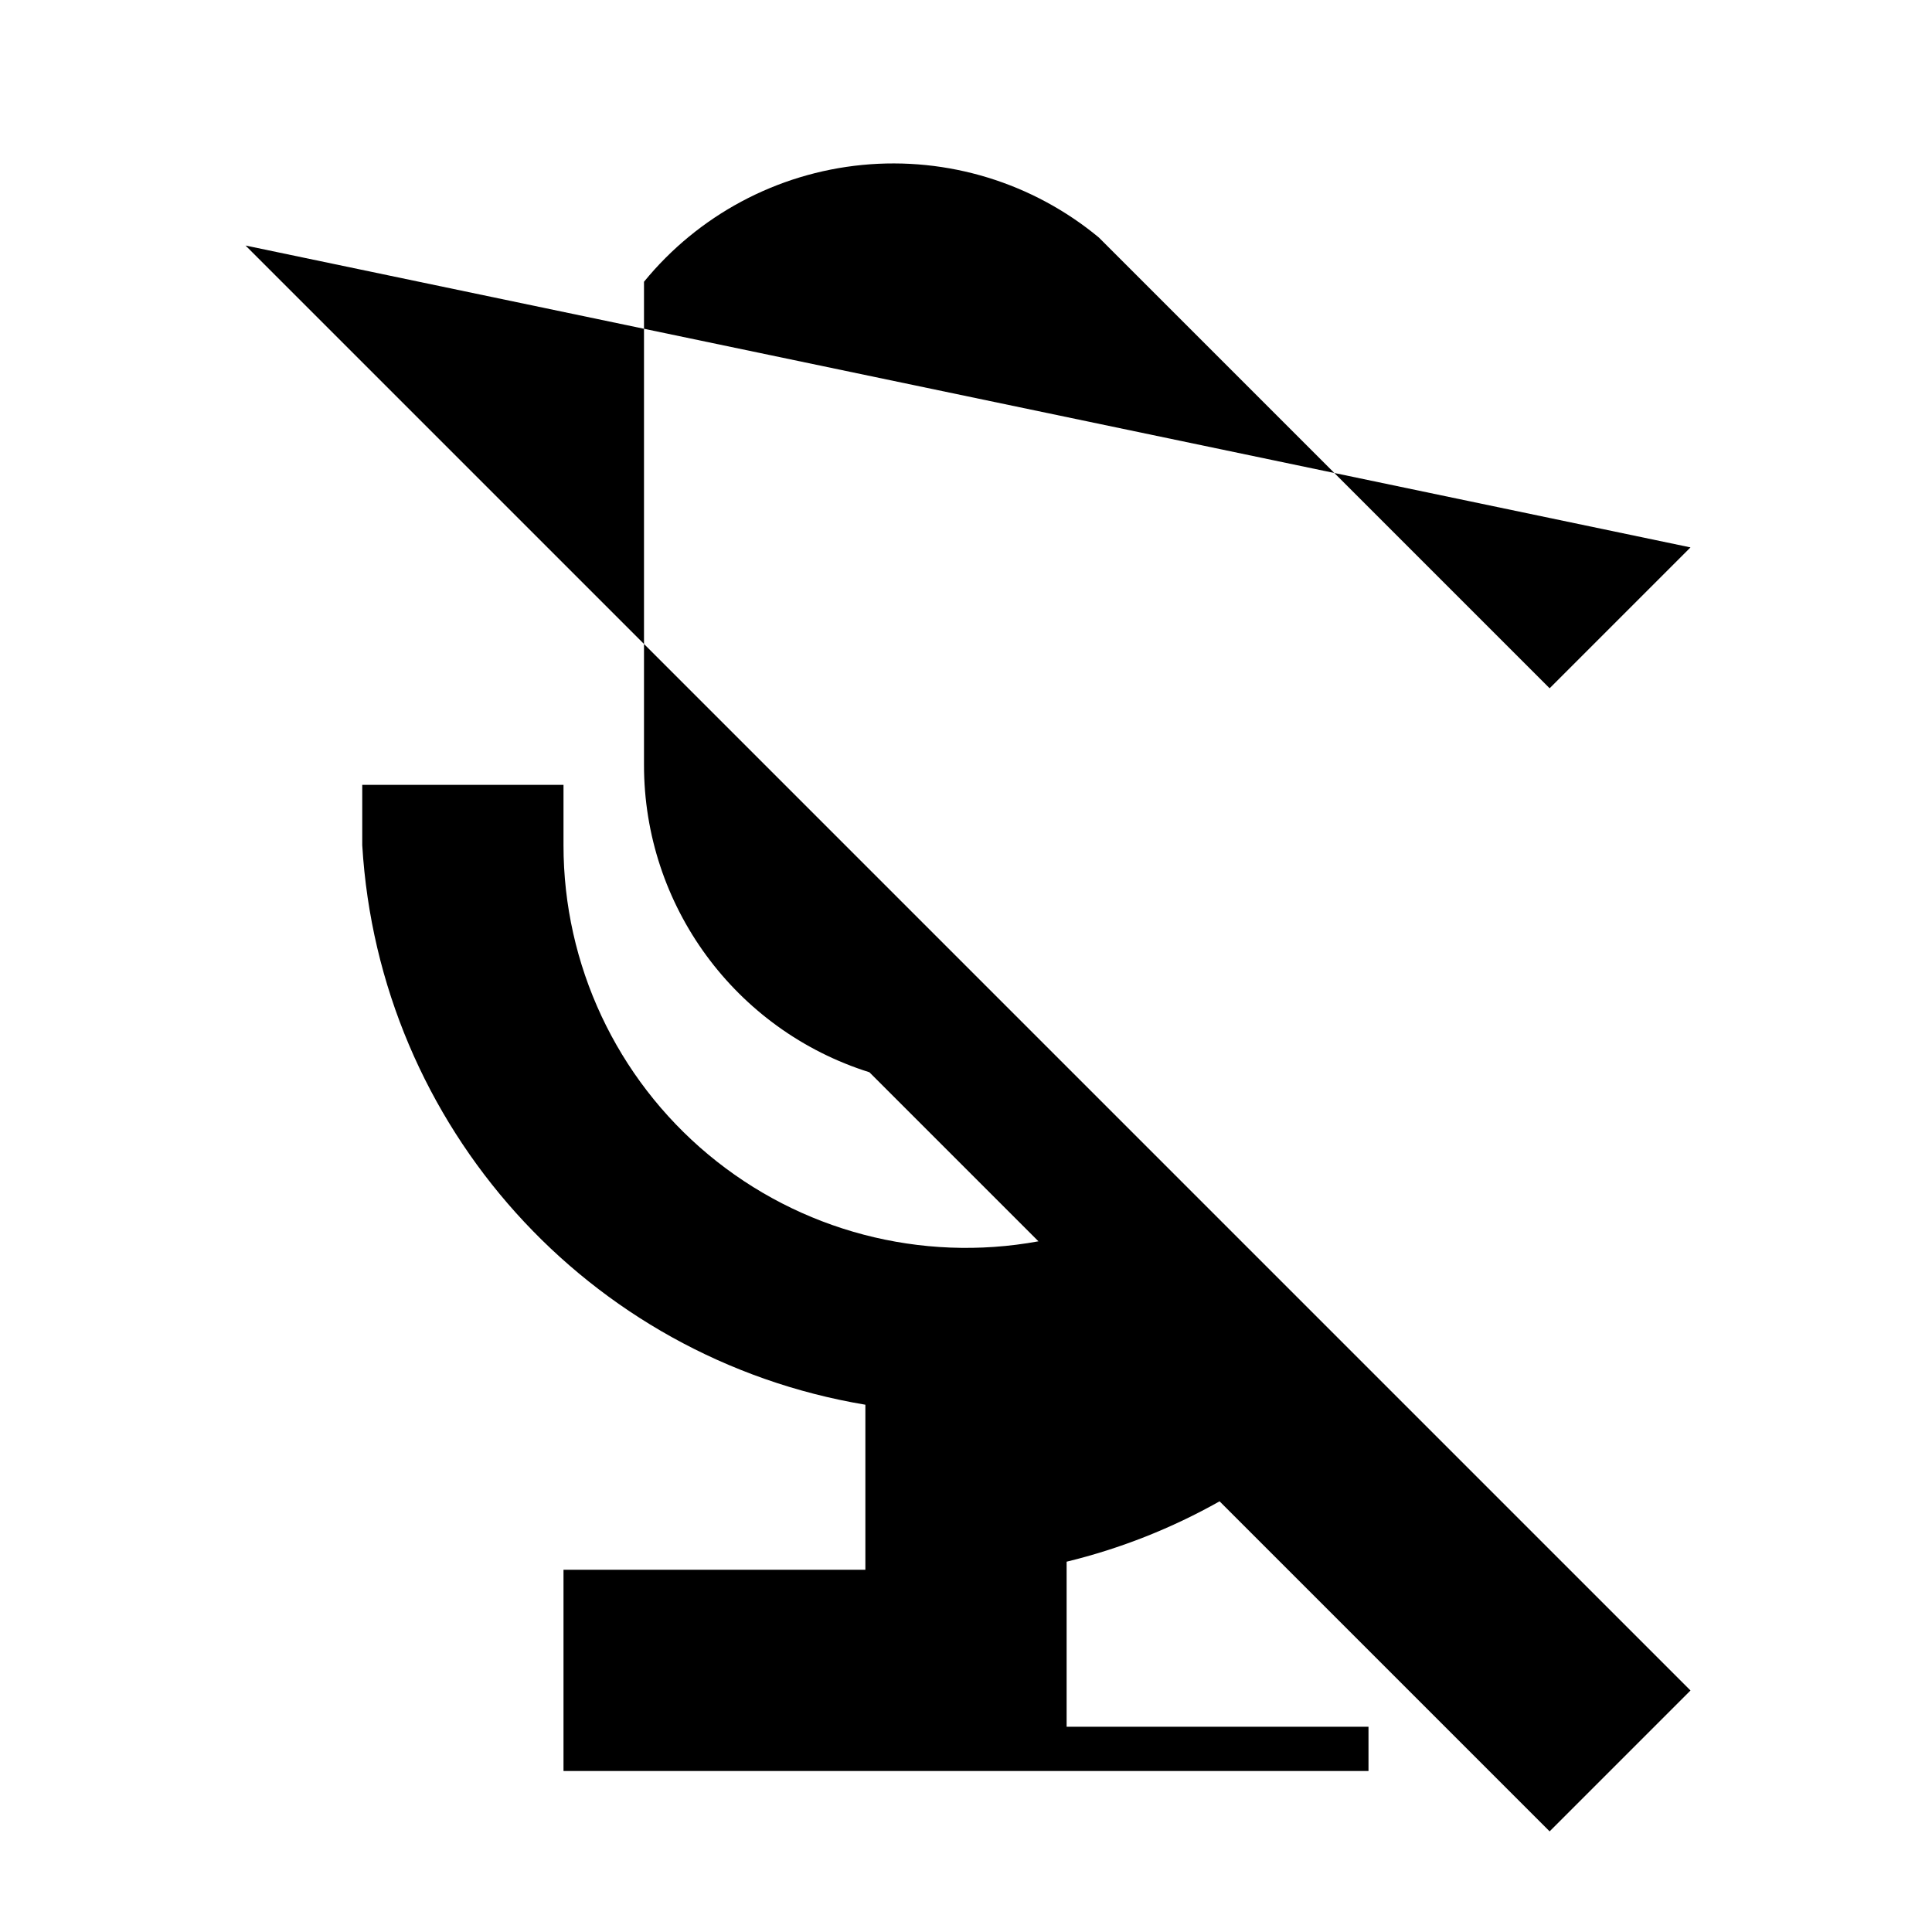
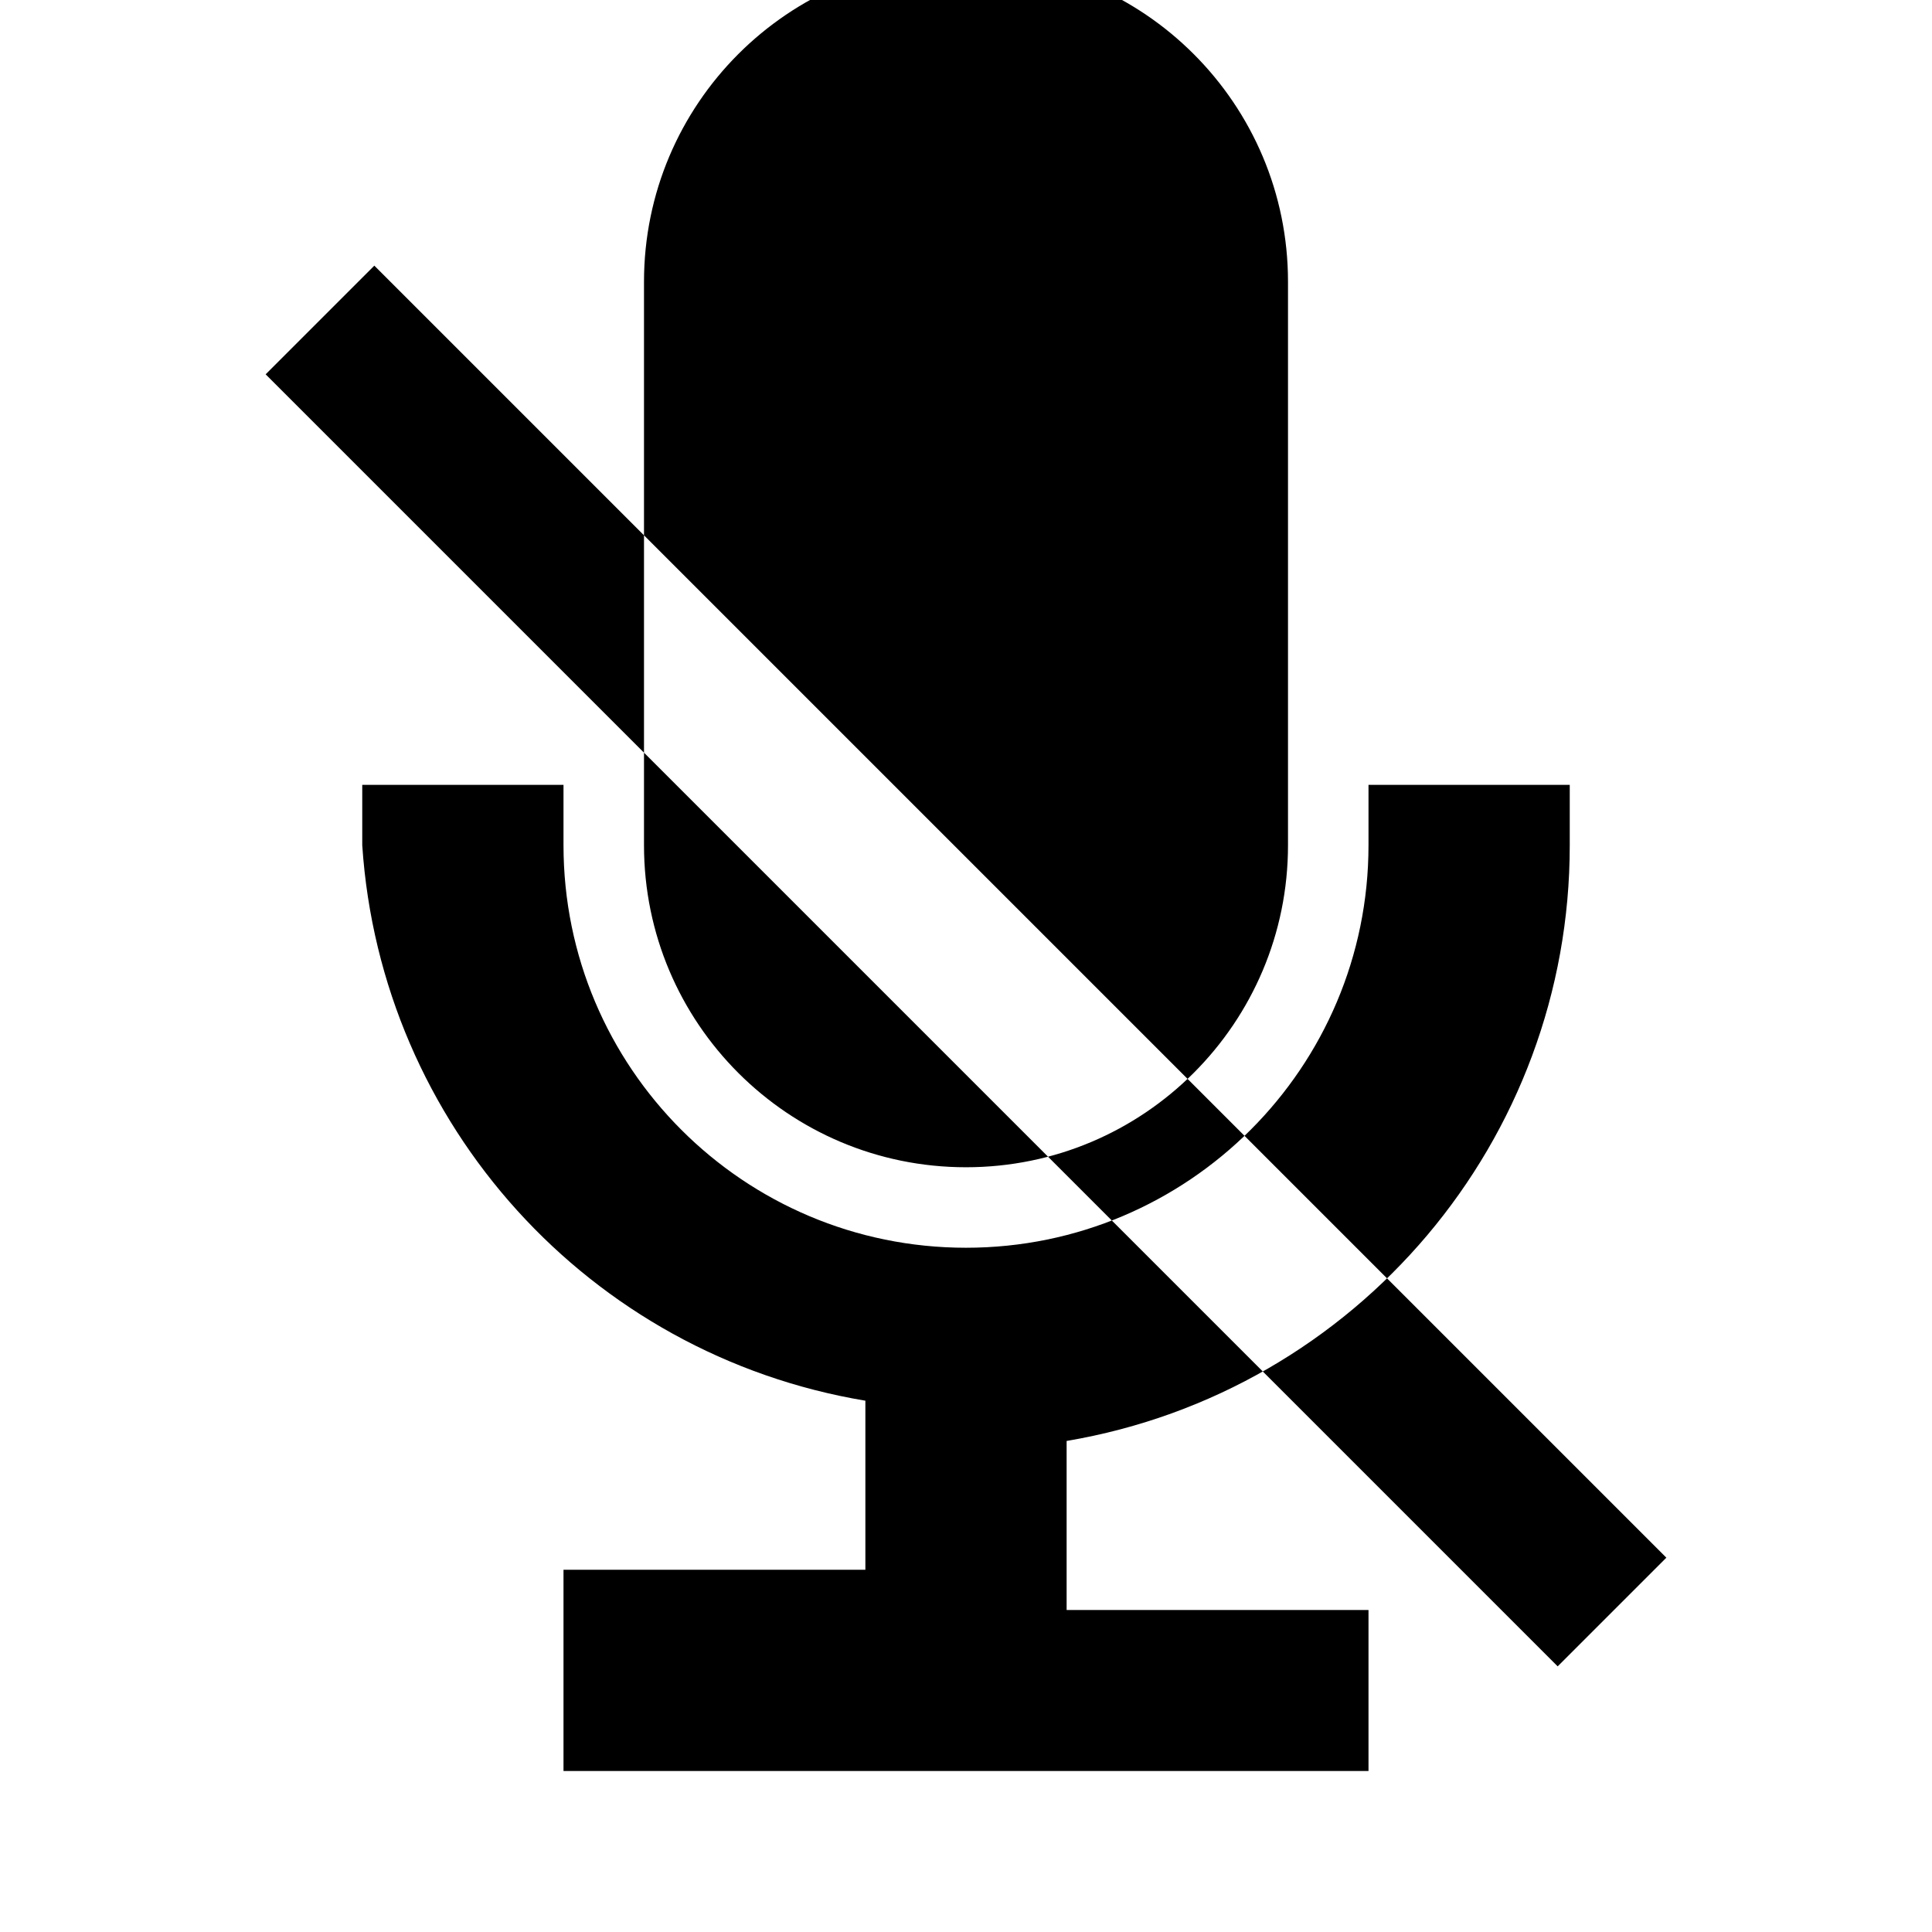
<svg xmlns="http://www.w3.org/2000/svg" width="24" height="24" viewBox="0 0 24 24" fill="currentColor" stroke="none" stroke-width="2.24" stroke-linecap="round" stroke-linejoin="round" fill-rule="evenodd" clip-rule="evenodd" aria-hidden="true">
-   <path d="M3.05 3.05 21 21l-1.75 1.75-4.1-4.1a7.46 7.46 0 0 1-1.9.75v2.05H17V22H7v-2.5h3.75v-2.05A7.5 7.5 0 0 1 4.5 10.5v-.75H7v.75a5 5 0 0 0 5.9 4.92l-2.1-2.1A4 4 0 0 1 8 9.5v-6a4 4 0 0 1 5.65-.55L19.25 8.55l1.75-1.75z" />
+   <path d="M8 3.5a4 4 0 0 1 8 0v7a4 4 0 0 1-8 0zM4.5 9.75H7v.75a5 5 0 0 0 10 0v-.75h2.5v.75a7.5 7.5 0 0 1-6.25 7.4v2.1H17V22H7v-2.5h3.75v-2.1A7.5 7.5 0 0 1 4.5 10.5zM3.3 4.65 4.65 3.3 20.7 19.35l-1.35 1.35z" />
</svg>
